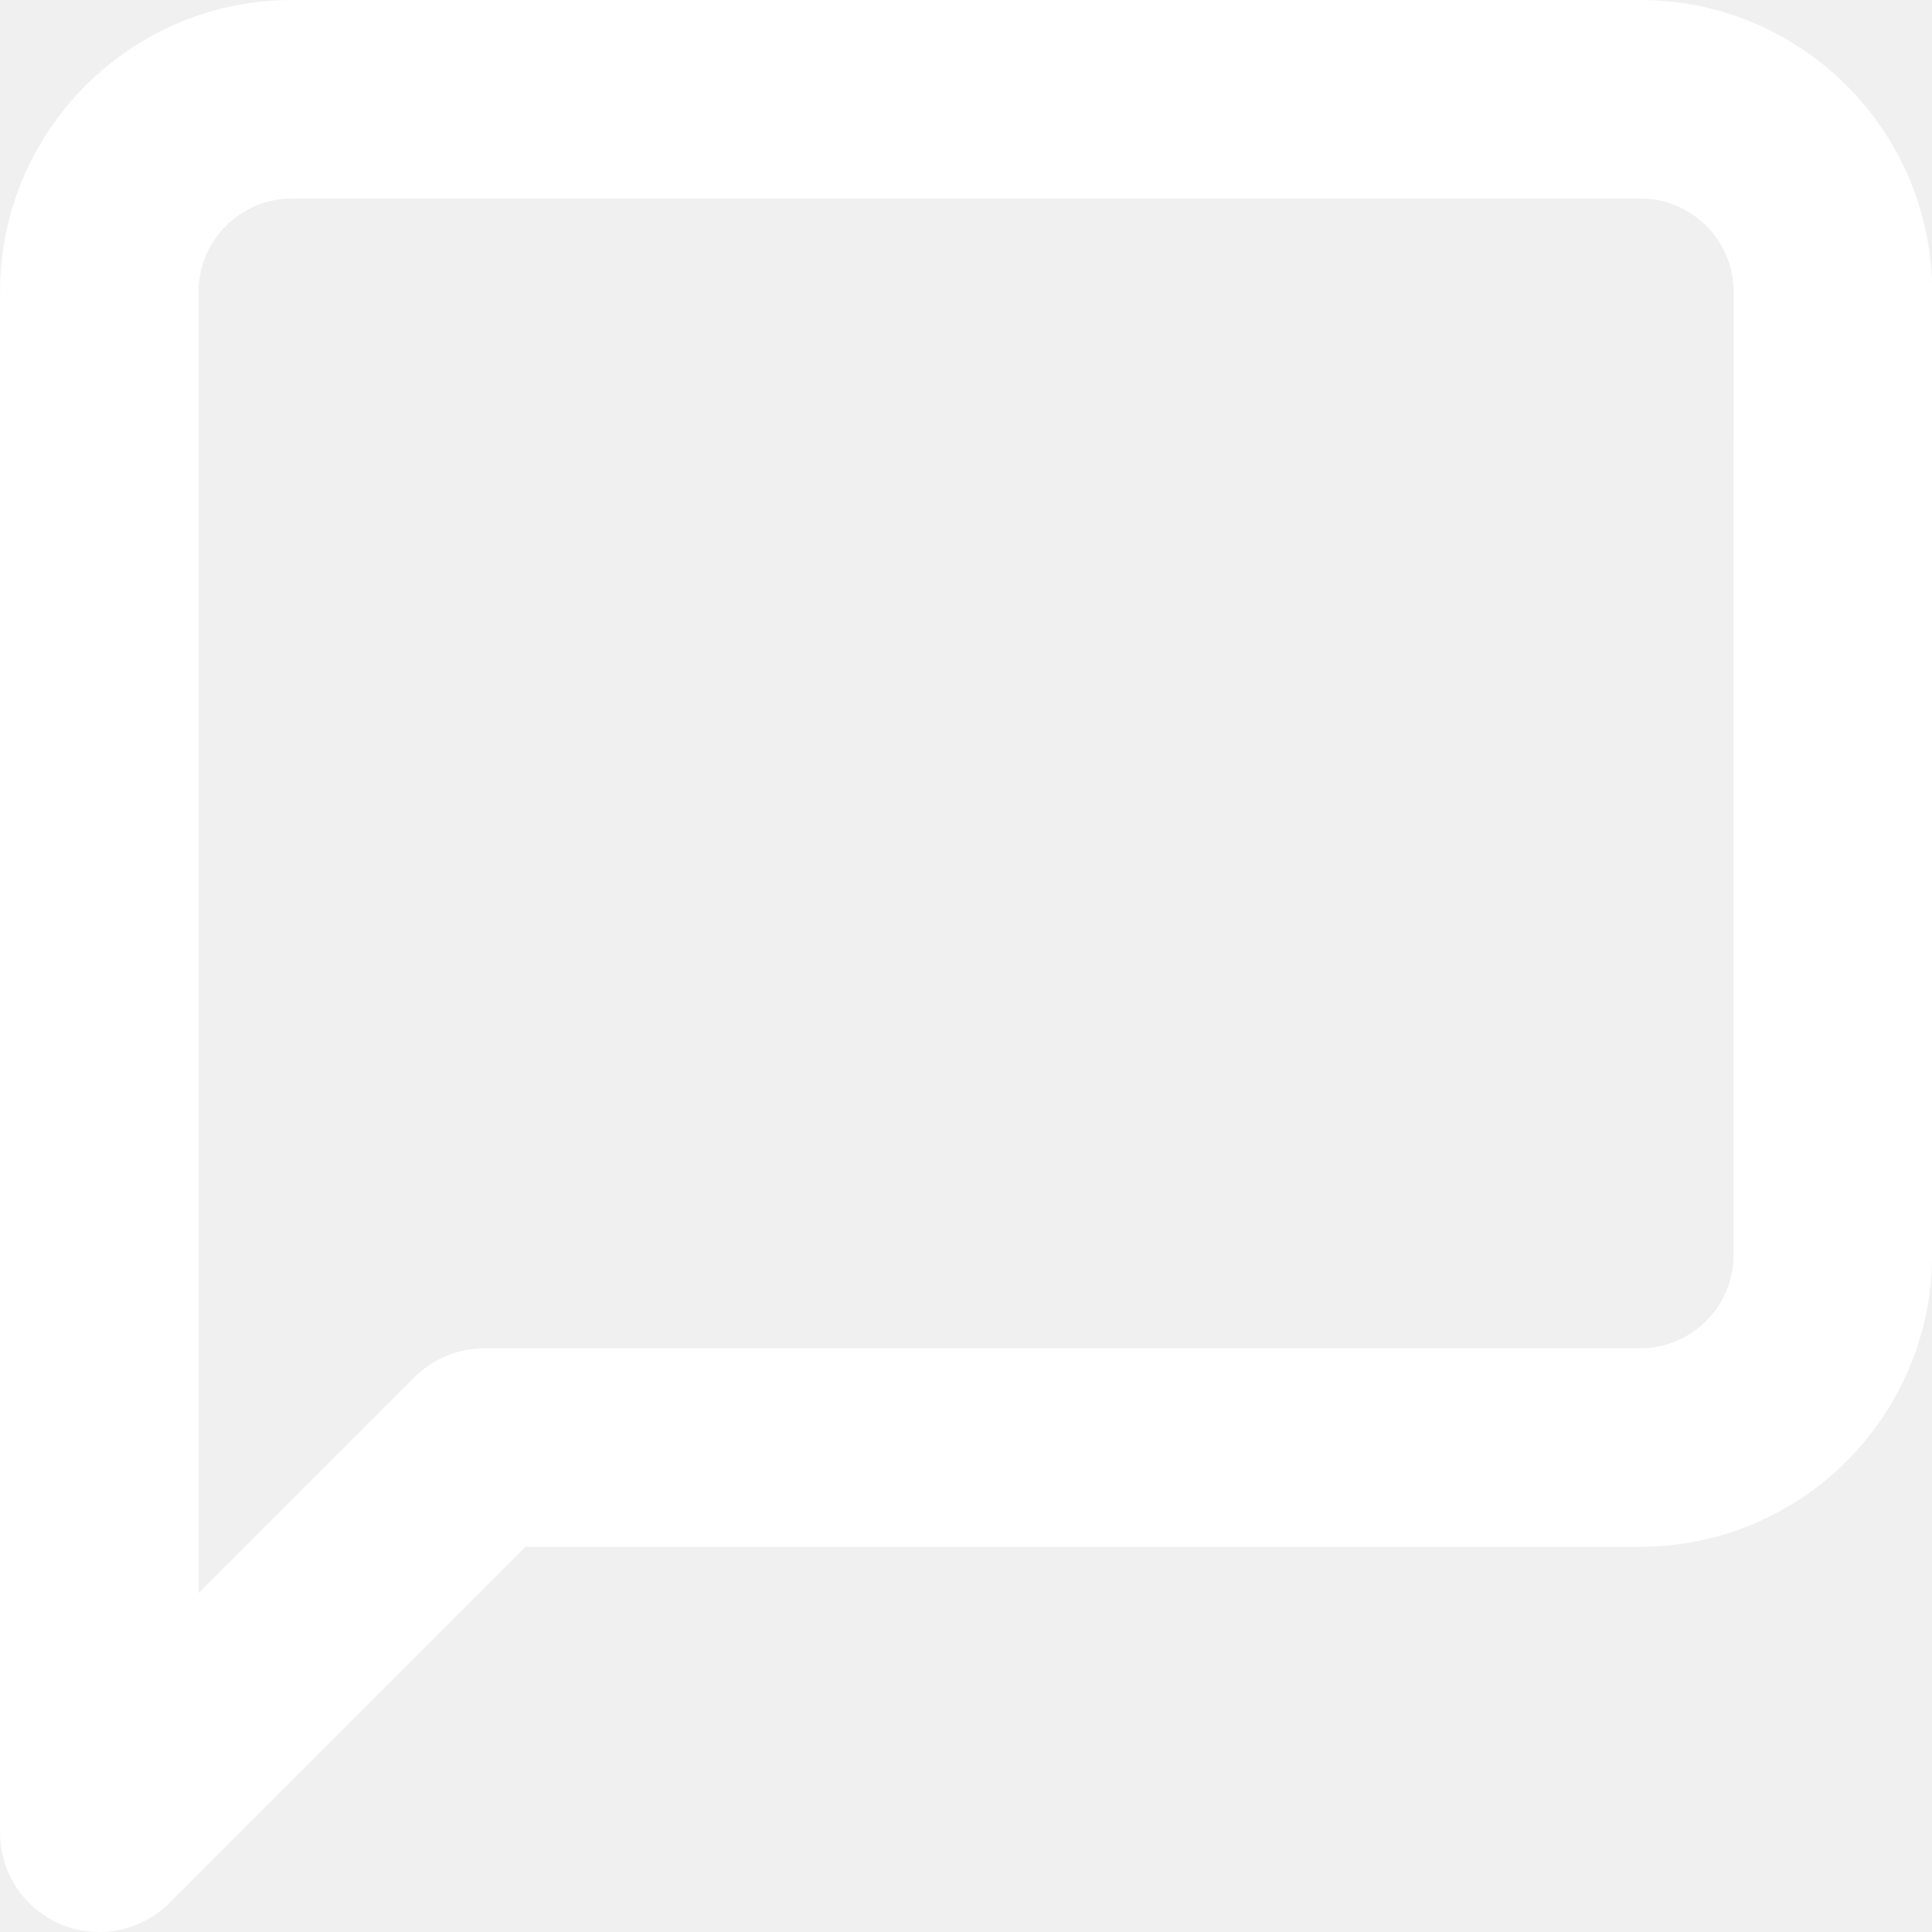
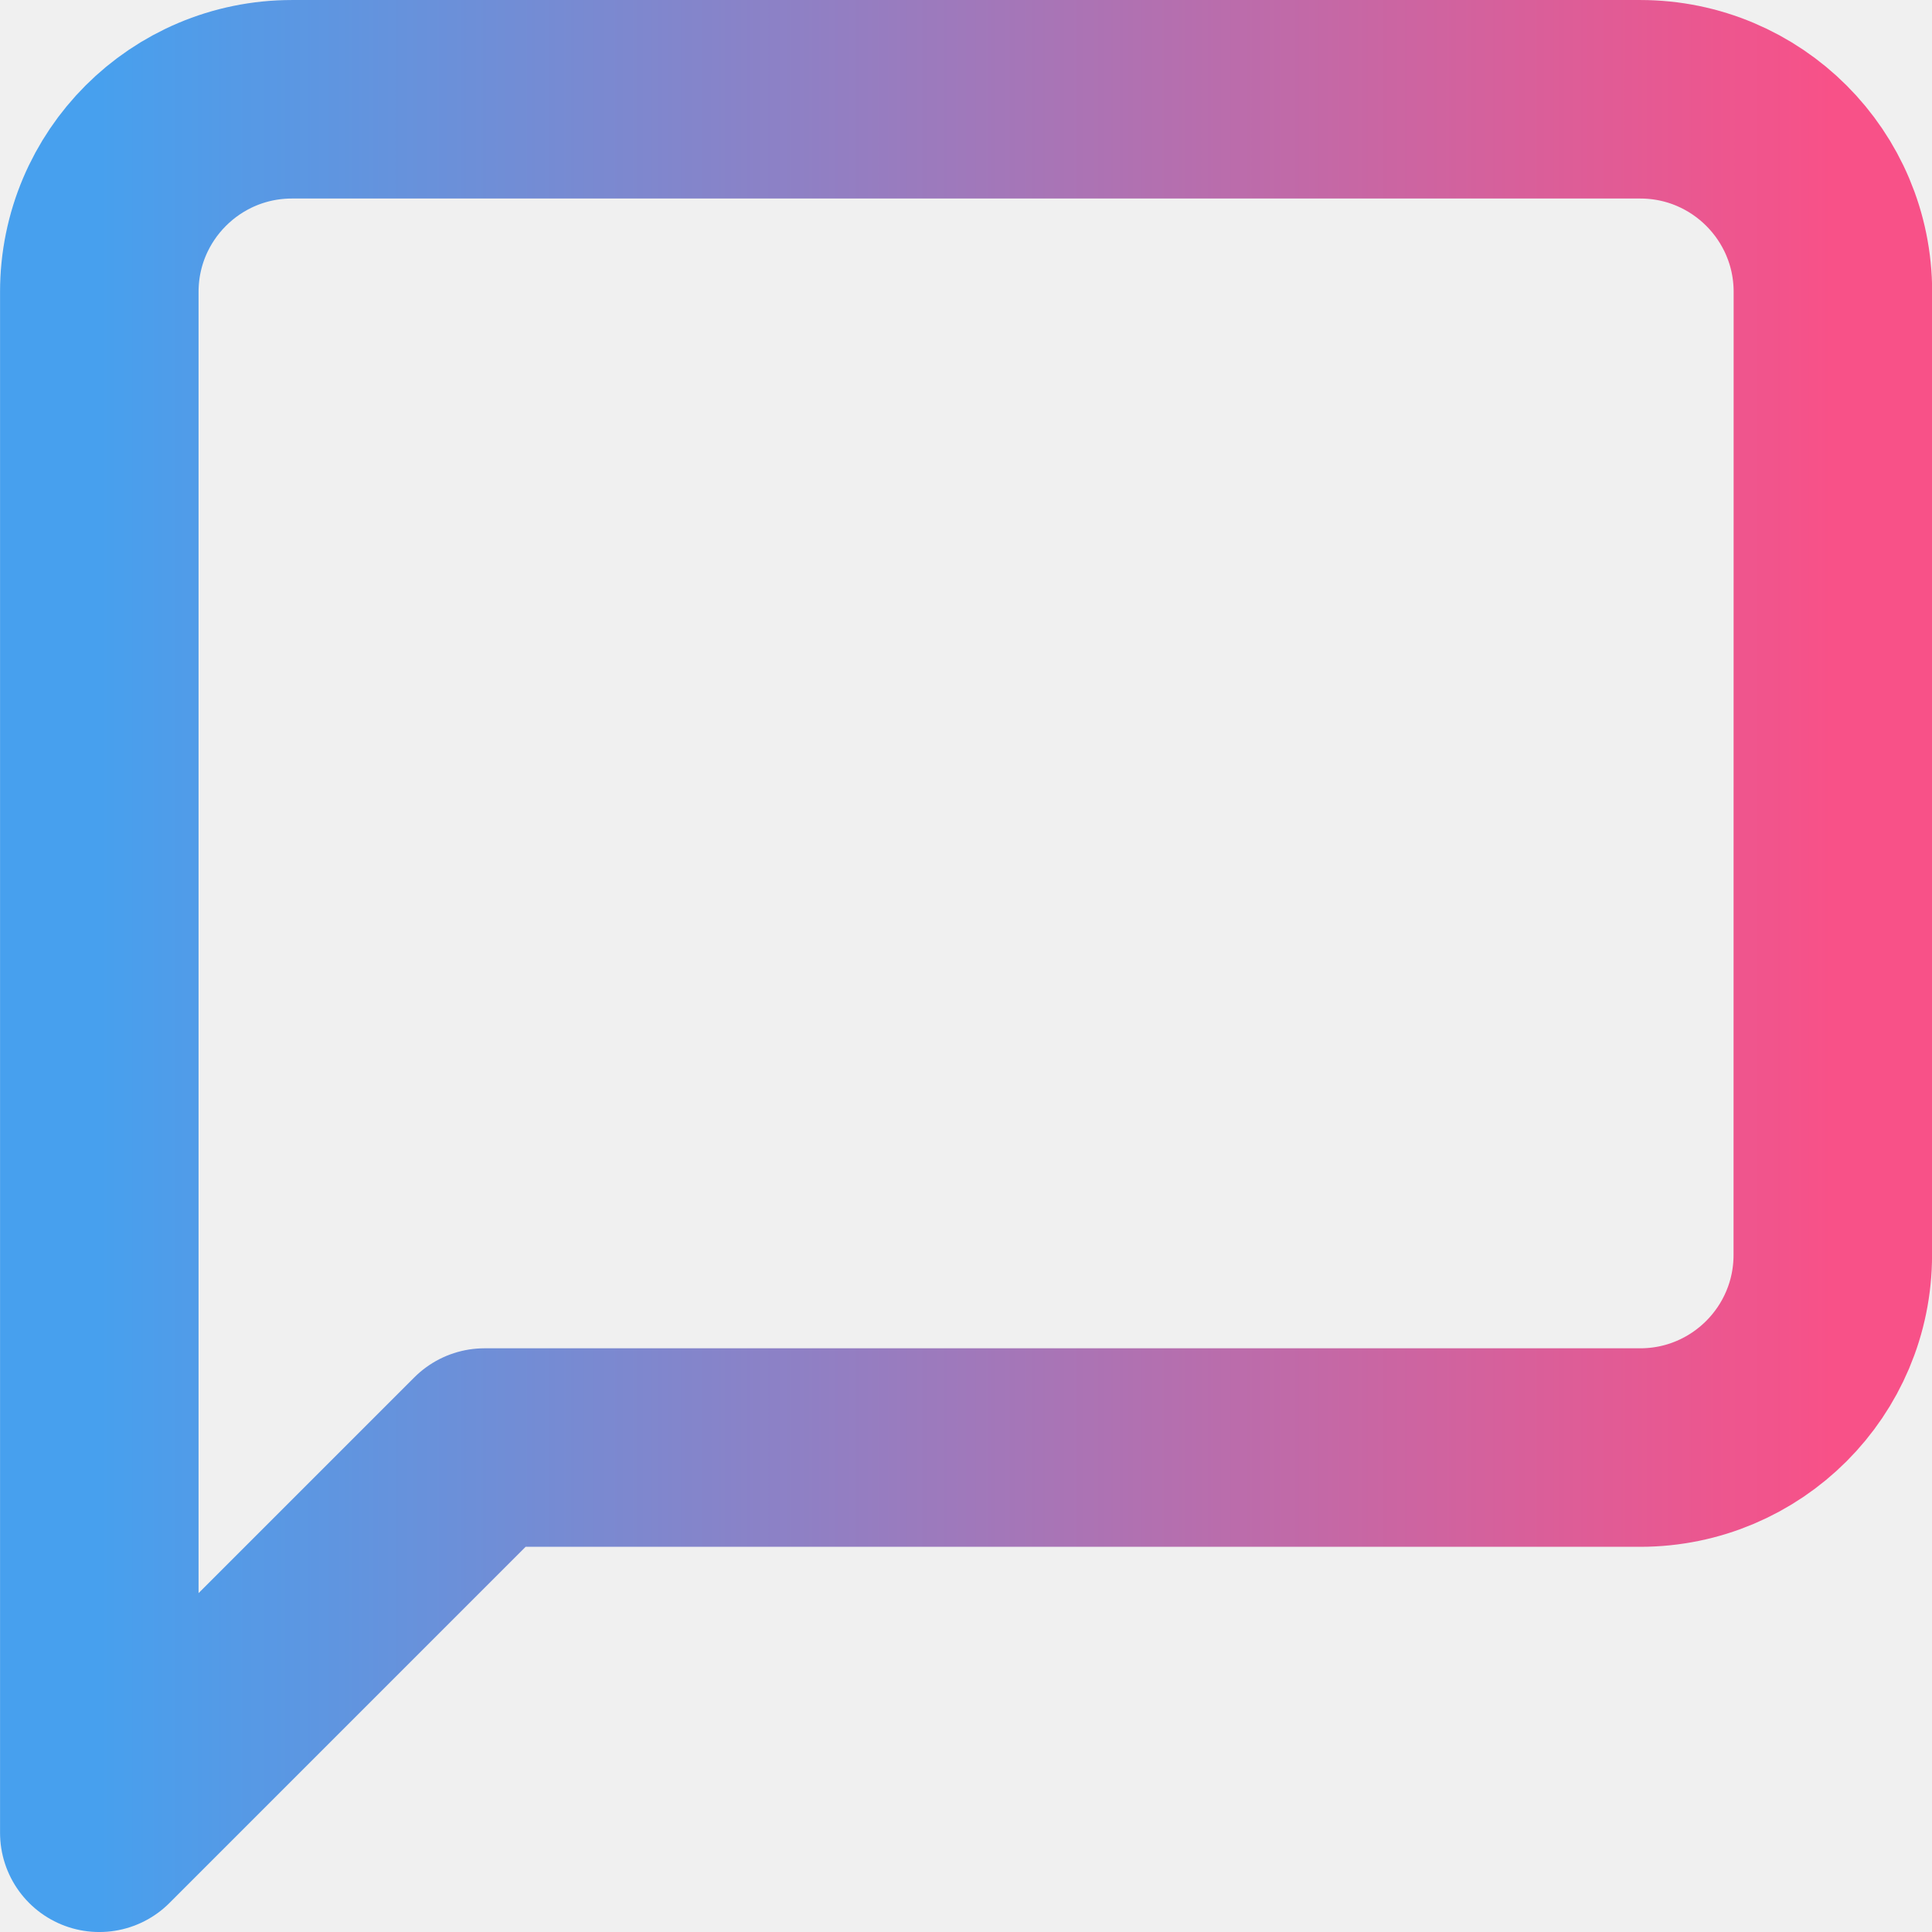
<svg xmlns="http://www.w3.org/2000/svg" version="1.1" width="19.465" height="19.465" viewBox="0,0,19.465,19.465">
+   <defs>
+     <linearGradient x1="311.267" y1="179.618" x2="328.733" y2="179.618" gradientUnits="userSpaceOnUse" id="color-1">
+       <stop offset="0" stop-color="#47a0ee" />
+       <stop offset="1" stop-color="#f85188" />
+     </linearGradient>
+   </defs>
  <g transform="translate(-310.2675,-169.8858)">
-     <g data-paper-data="{&quot;isPaintingLayer&quot;:true}" fill="none" fill-rule="nonzero" stroke="#ffffff" stroke-width="2" stroke-linecap="round" stroke-linejoin="round" stroke-miterlimit="10" stroke-dasharray="" stroke-dashoffset="0" style="mix-blend-mode: normal">
+     <g data-paper-data="{&quot;isPaintingLayer&quot;:true}" fill="none" fill-rule="nonzero" stroke="url(#color-1)" stroke-width="2" stroke-linecap="round" stroke-linejoin="round" stroke-miterlimit="10" stroke-dasharray="" stroke-dashoffset="0" style="mix-blend-mode: normal">
      <path d="M328.733,182.529c0,1.072 -0.869,1.941 -1.941,1.941h-11.643l-3.881,3.881v-15.524c0,-1.072 0.869,-1.941 1.941,-1.941h13.584c1.072,0 1.941,0.869 1.941,1.941z" />
    </g>
  </g>
</svg>
